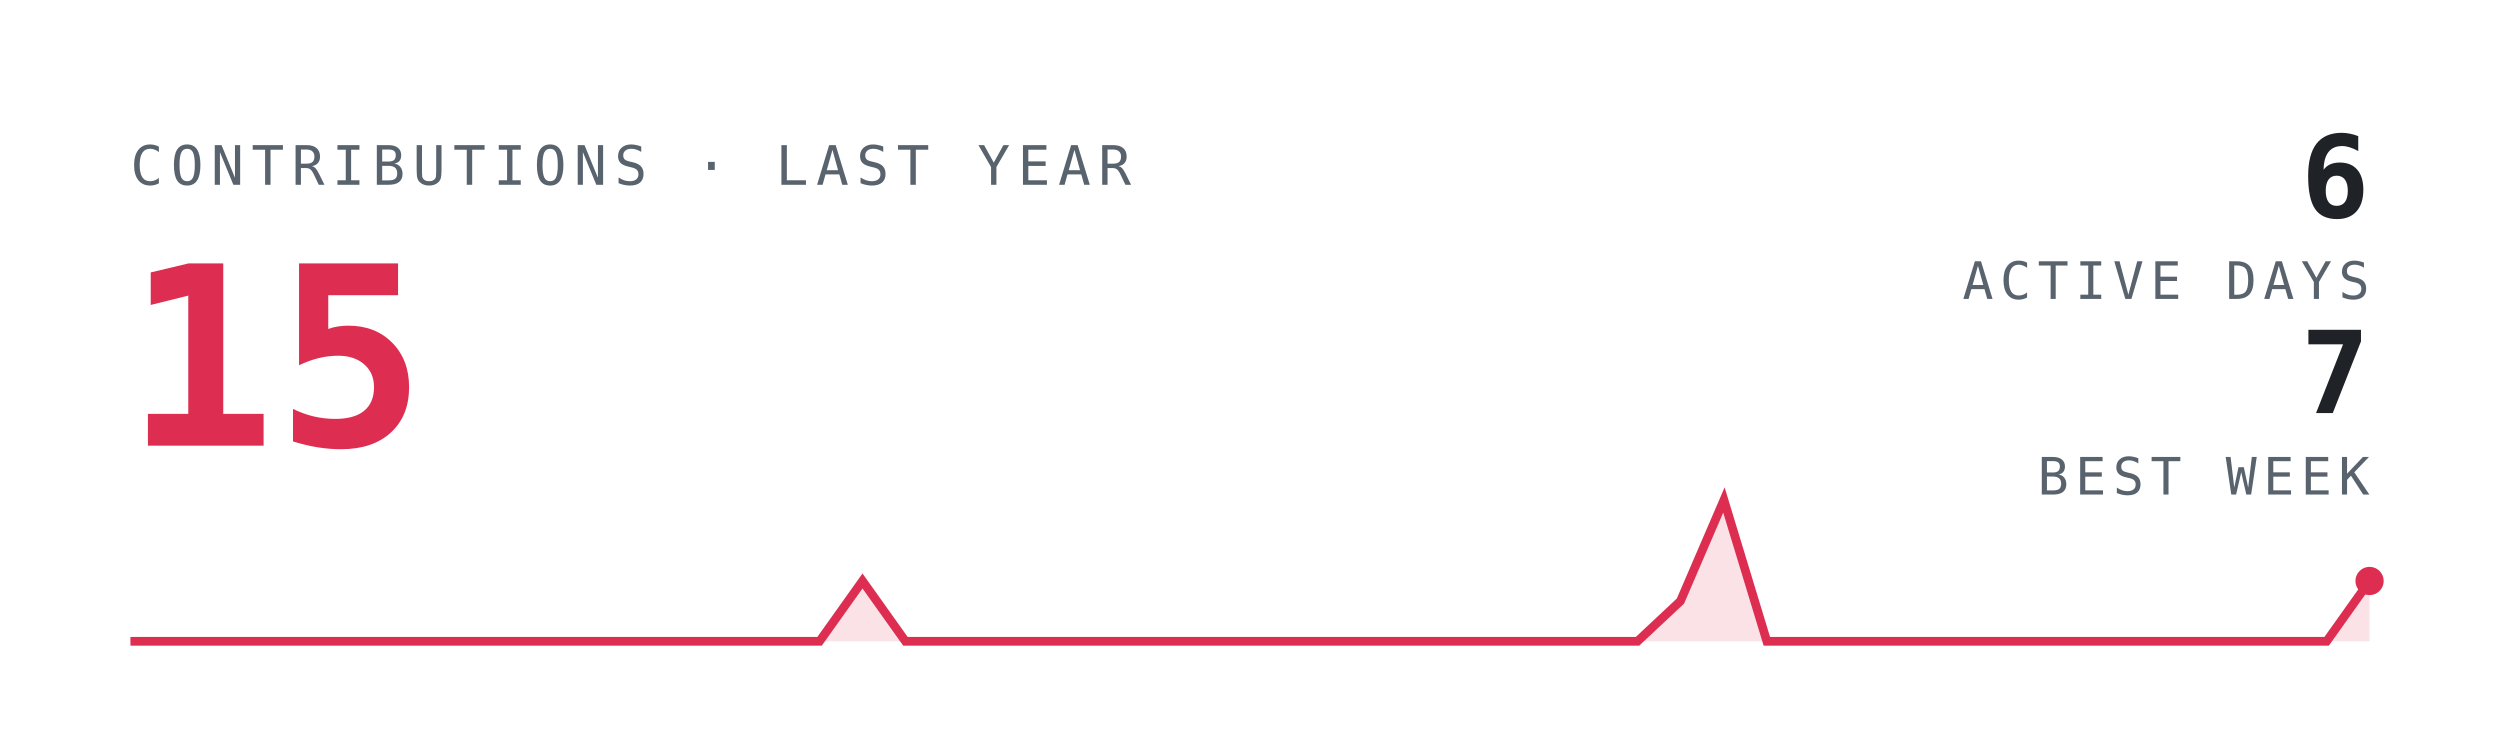
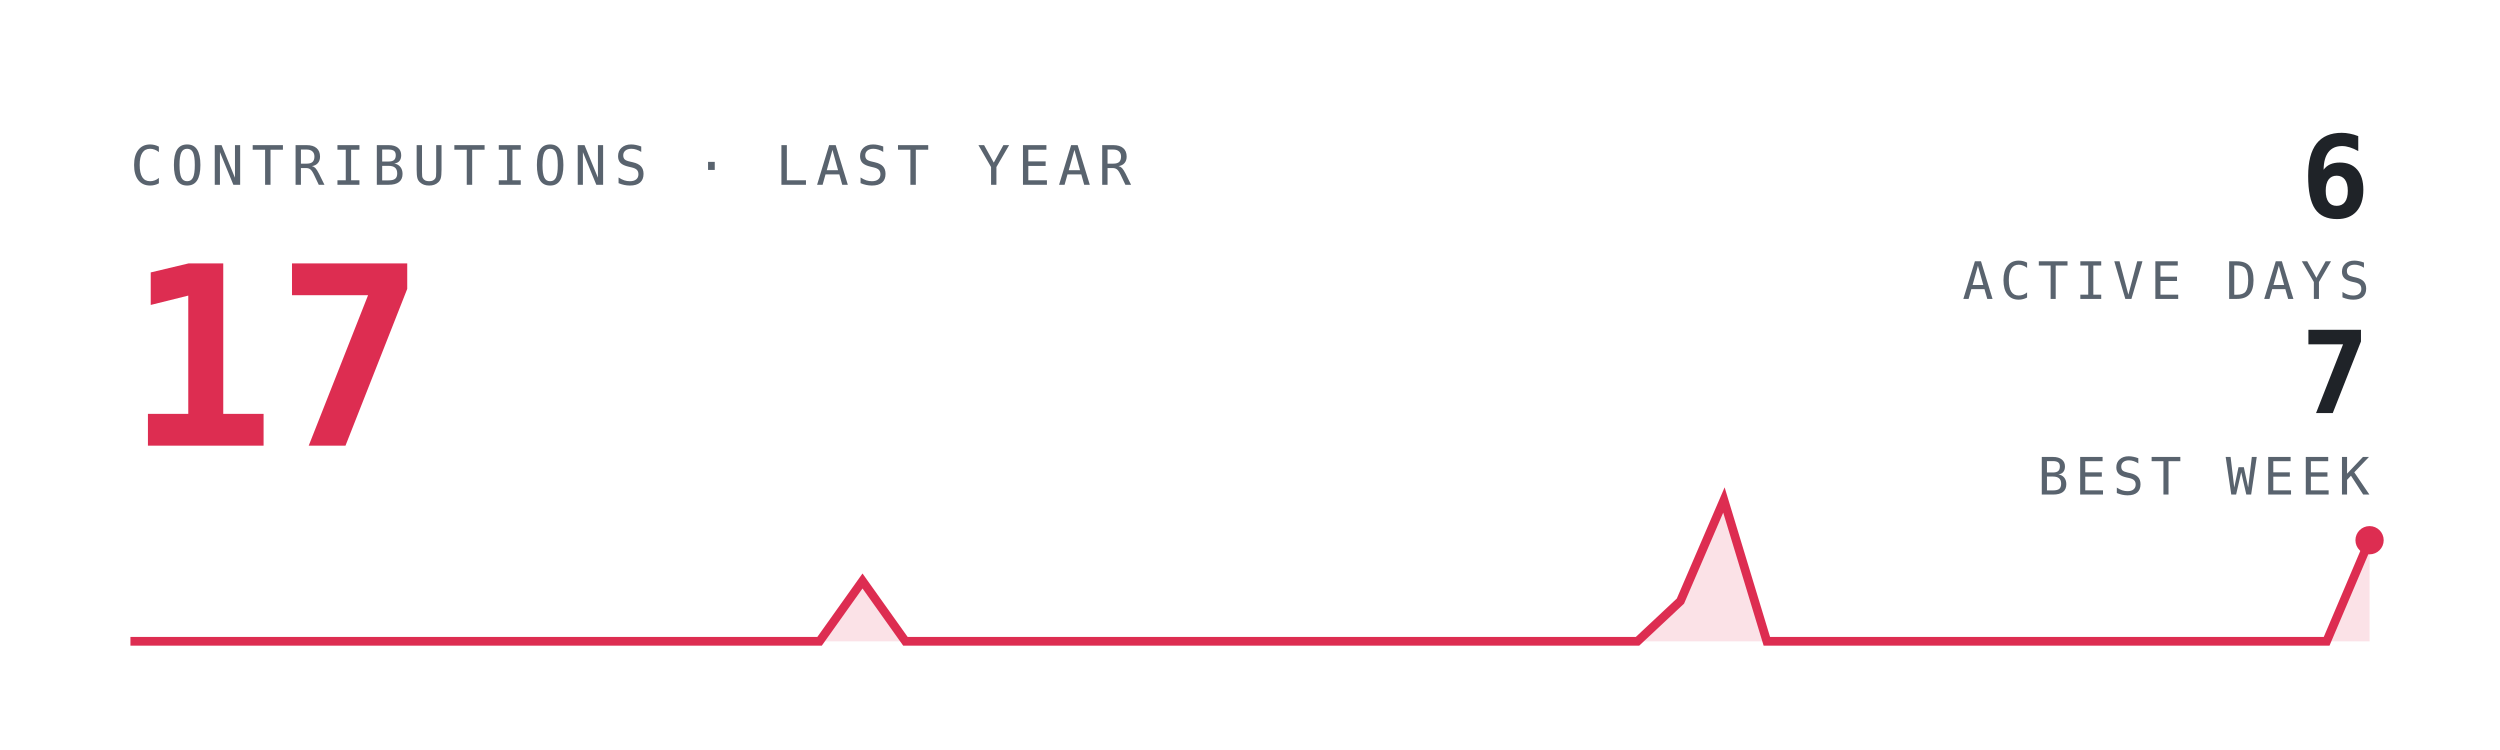
<svg xmlns="http://www.w3.org/2000/svg" viewBox="0 0 460 138" width="460" font-family="'JetBrains Mono', ui-monospace, SFMono-Regular, monospace">
  <style>
  .s{fill:#1f2328}  .m{fill:#59636e}  .t{fill:#d0d7de}  .a{fill:#dd2d51}
  .stk{stroke:#dd2d51}  .trk{fill:#eaeef2}  .ar{fill:#dd2d51;fill-opacity:.14}
  @media(prefers-color-scheme:dark){
    .s{fill:#f0f6fc} .m{fill:#9198a1} .t{fill:#30363d} .a{fill:#e04060}
    .stk{stroke:#e04060} .trk{fill:#21262d} .ar{fill:#e04060;fill-opacity:.18}
  }
</style>
  <rect fill="none" width="460" height="138" />
  <text class="m" x="24" y="34" font-size="10" letter-spacing="1.4">CONTRIBUTIONS · LAST YEAR</text>
-   <text class="a" x="23" y="82" font-size="46" font-weight="700">15</text>
+   <text class="a" x="23" y="82" font-size="46" font-weight="700">17</text>
  <text class="s" x="436" y="40" font-size="21" font-weight="700" text-anchor="end">6</text>
  <text class="m" x="436" y="55" font-size="9.5" letter-spacing="1.2" text-anchor="end">ACTIVE DAYS</text>
  <text class="s" x="436" y="76" font-size="21" font-weight="700" text-anchor="end">7</text>
  <text class="m" x="436" y="91" font-size="9.5" letter-spacing="1.2" text-anchor="end">BEST WEEK</text>
-   <path class="ar" d="M24.0,118 L24.0,118.0 L31.9,118.0 L39.8,118.0 L47.8,118.0 L55.7,118.0 L63.6,118.0 L71.5,118.0 L79.5,118.0 L87.4,118.0 L95.3,118.0 L103.2,118.0 L111.2,118.0 L119.1,118.0 L127.0,118.0 L134.9,118.0 L142.8,118.0 L150.8,118.0 L158.7,106.9 L166.6,118.0 L174.5,118.0 L182.5,118.0 L190.4,118.0 L198.3,118.0 L206.2,118.0 L214.2,118.0 L222.1,118.0 L230.0,118.0 L237.9,118.0 L245.8,118.0 L253.8,118.0 L261.7,118.0 L269.6,118.0 L277.5,118.0 L285.5,118.0 L293.4,118.0 L301.3,118.0 L309.2,110.6 L317.2,92.0 L325.1,118.0 L333.0,118.0 L340.9,118.0 L348.8,118.0 L356.8,118.0 L364.7,118.0 L372.6,118.0 L380.5,118.0 L388.5,118.0 L396.4,118.0 L404.3,118.0 L412.2,118.0 L420.2,118.0 L428.1,118.0 L436.0,106.9 L436.0,118 Z" />
-   <polyline class="stk" fill="none" stroke-width="1.6" points="24.0,118.0 31.9,118.0 39.8,118.0 47.8,118.0 55.7,118.0 63.6,118.0 71.5,118.0 79.5,118.0 87.4,118.0 95.3,118.0 103.2,118.0 111.2,118.0 119.1,118.0 127.0,118.0 134.9,118.0 142.8,118.0 150.8,118.0 158.7,106.9 166.6,118.0 174.5,118.0 182.5,118.0 190.4,118.0 198.3,118.0 206.2,118.0 214.2,118.0 222.1,118.0 230.0,118.0 237.9,118.0 245.8,118.0 253.8,118.0 261.7,118.0 269.6,118.0 277.5,118.0 285.5,118.0 293.4,118.0 301.3,118.0 309.2,110.6 317.2,92.0 325.1,118.0 333.0,118.0 340.9,118.0 348.8,118.0 356.8,118.0 364.7,118.0 372.6,118.0 380.5,118.0 388.5,118.0 396.4,118.0 404.3,118.0 412.2,118.0 420.2,118.0 428.1,118.0 436.0,106.9" />
-   <circle class="a" cx="436.0" cy="106.9" r="2.6" />
+   <path class="ar" d="M24.0,118 L24.0,118.0 L31.9,118.0 L39.8,118.0 L47.8,118.0 L55.7,118.0 L63.6,118.0 L71.5,118.0 L79.5,118.0 L87.4,118.0 L95.3,118.0 L103.2,118.0 L111.2,118.0 L119.1,118.0 L127.0,118.0 L134.9,118.0 L142.8,118.0 L150.8,118.0 L158.7,106.9 L166.6,118.0 L174.5,118.0 L182.5,118.0 L190.4,118.0 L198.3,118.0 L206.2,118.0 L214.2,118.0 L222.1,118.0 L230.0,118.0 L237.9,118.0 L245.8,118.0 L253.8,118.0 L261.7,118.0 L269.6,118.0 L277.5,118.0 L285.5,118.0 L293.4,118.0 L301.3,118.0 L309.2,110.6 L317.2,92.0 L325.1,118.0 L333.0,118.0 L340.9,118.0 L348.8,118.0 L356.8,118.0 L364.7,118.0 L372.6,118.0 L380.5,118.0 L388.5,118.0 L396.4,118.0 L404.3,118.0 L412.2,118.0 L420.2,118.0 L428.1,118.0 L436.0,99.4 L436.0,118 Z" />
+   <polyline class="stk" fill="none" stroke-width="1.6" points="24.0,118.0 31.9,118.0 39.8,118.0 47.8,118.0 55.7,118.0 63.6,118.0 71.5,118.0 79.5,118.0 87.4,118.0 95.3,118.0 103.2,118.0 111.2,118.0 119.1,118.0 127.0,118.0 134.9,118.0 142.8,118.0 150.8,118.0 158.7,106.9 166.6,118.0 174.5,118.0 182.5,118.0 190.4,118.0 198.3,118.0 206.2,118.0 214.2,118.0 222.1,118.0 230.0,118.0 237.9,118.0 245.8,118.0 253.8,118.0 261.7,118.0 269.6,118.0 277.5,118.0 285.5,118.0 293.4,118.0 301.3,118.0 309.2,110.6 317.2,92.0 325.1,118.0 333.0,118.0 340.9,118.0 348.8,118.0 356.8,118.0 364.7,118.0 372.6,118.0 380.5,118.0 388.5,118.0 396.4,118.0 404.3,118.0 412.2,118.0 420.2,118.0 428.1,118.0 436.0,99.4" />
+   <circle class="a" cx="436.0" cy="99.4" r="2.6" />
</svg>
